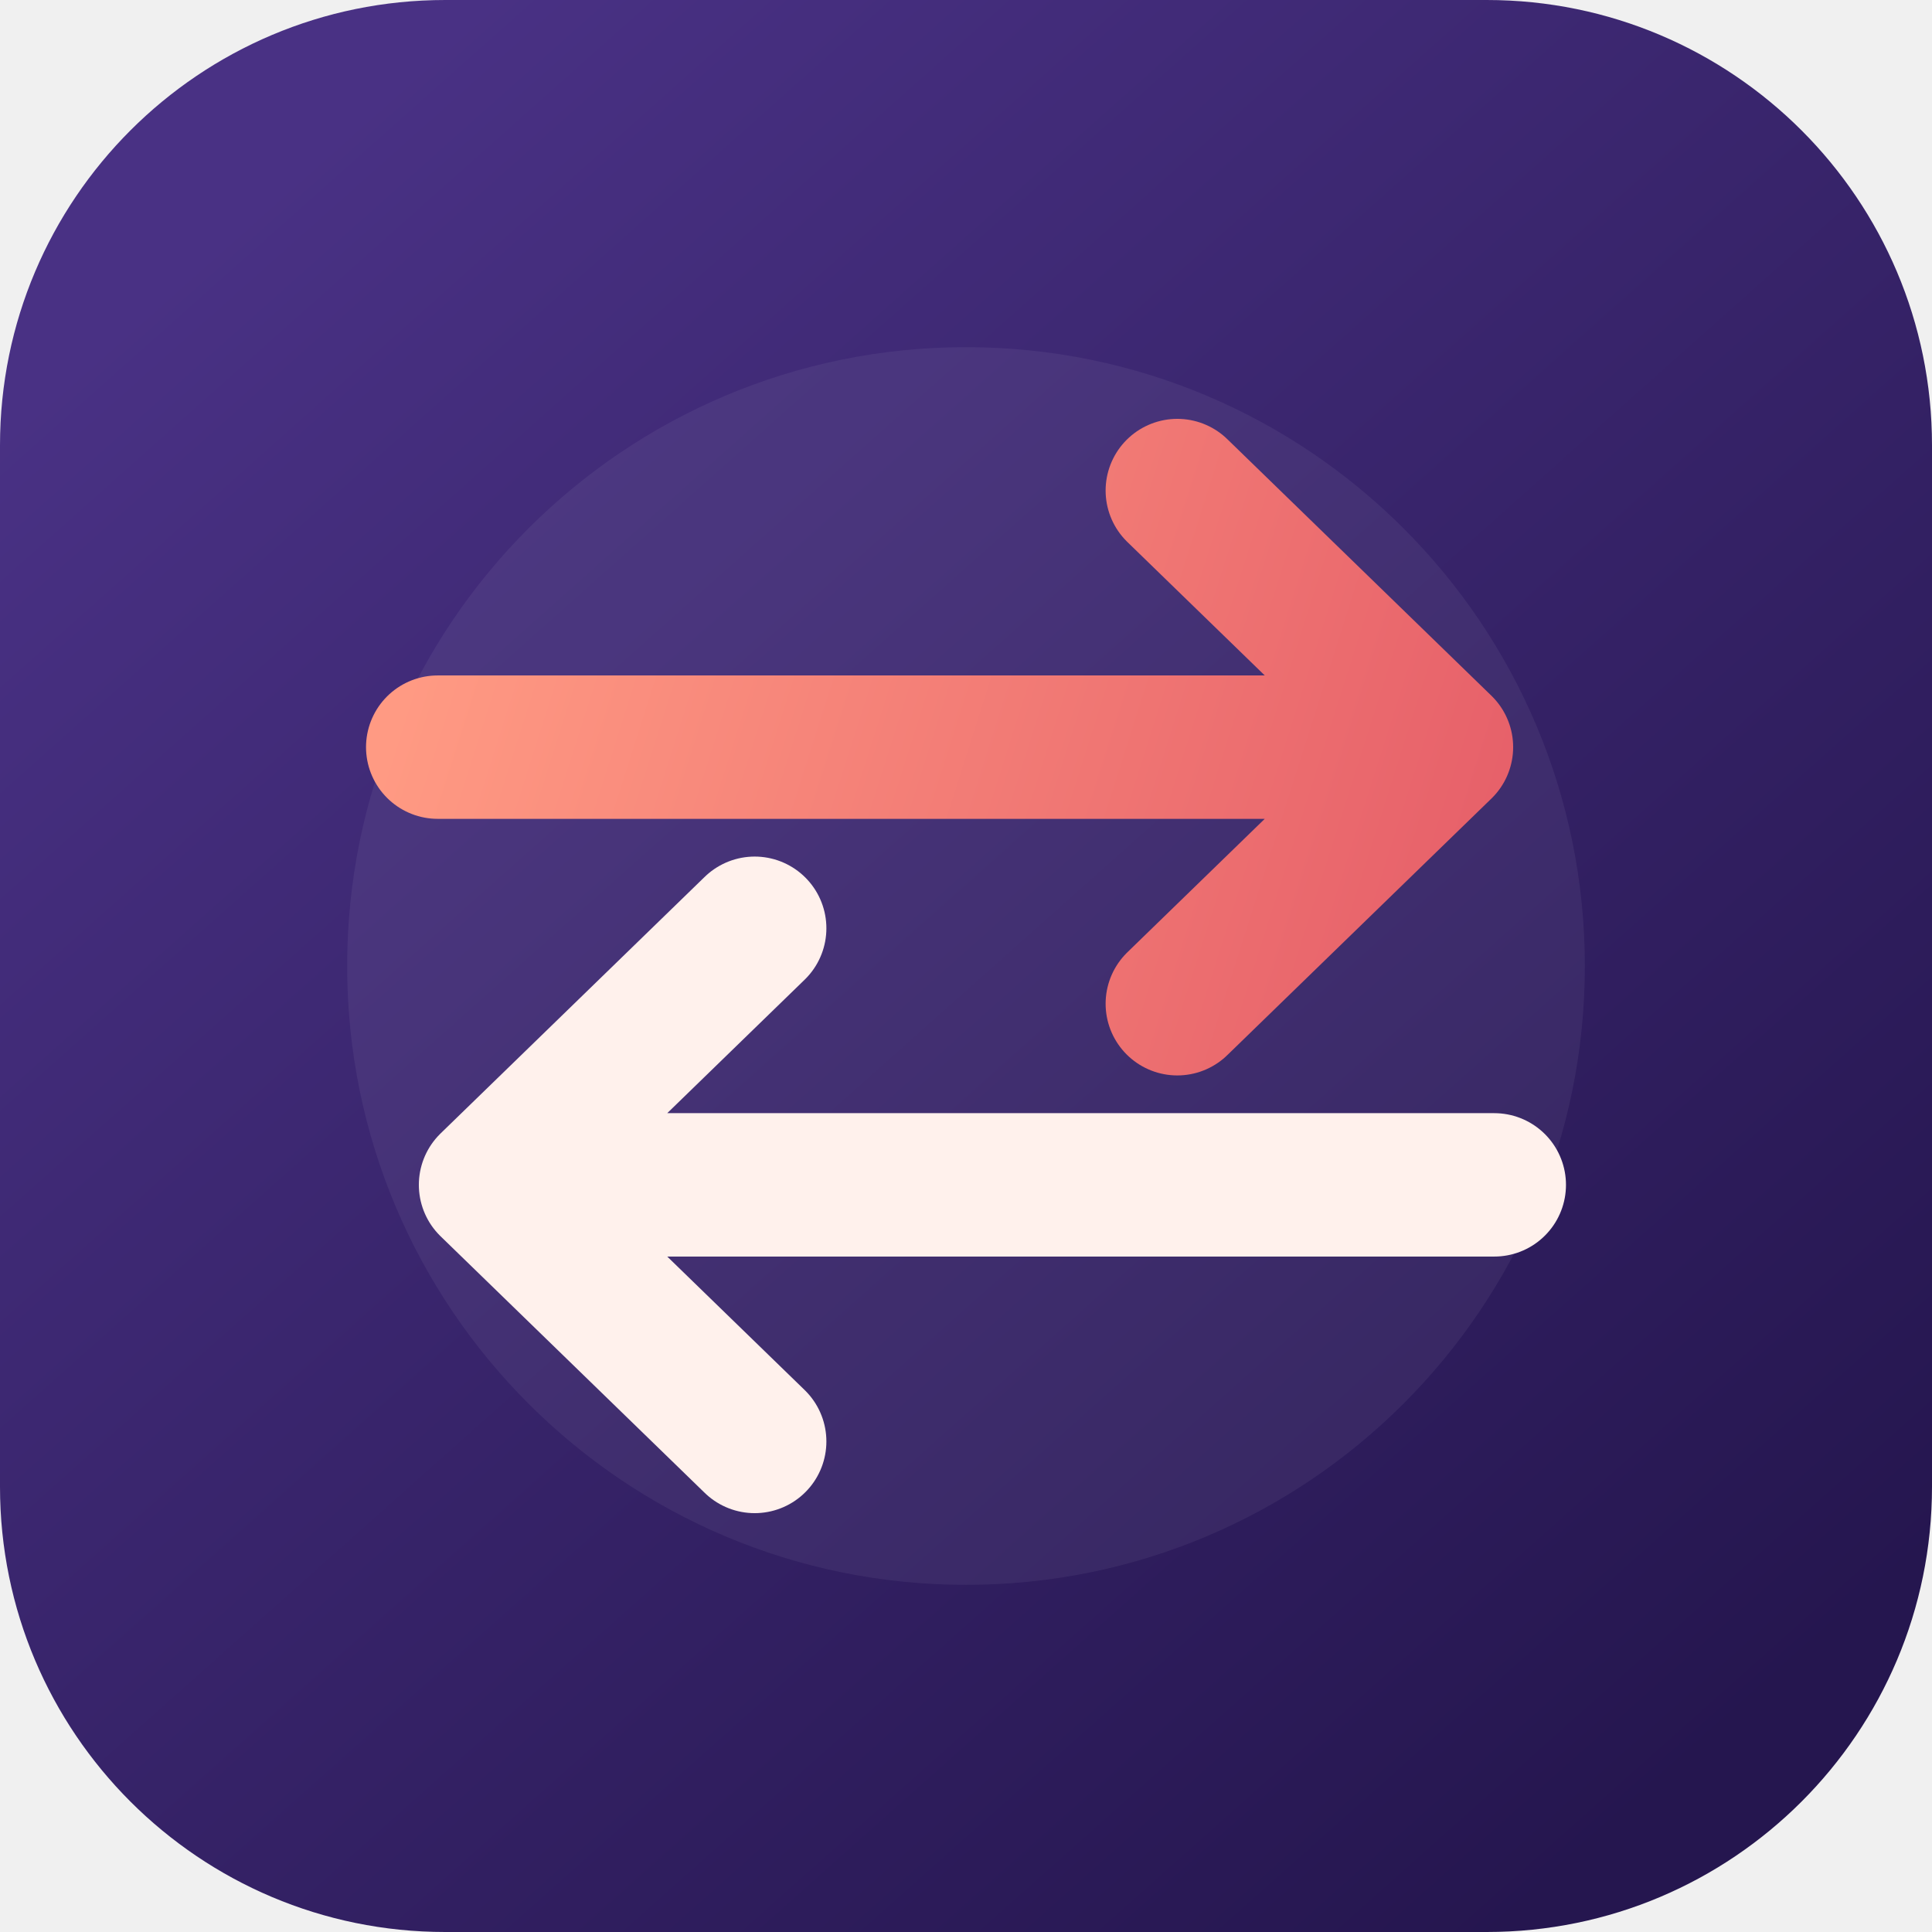
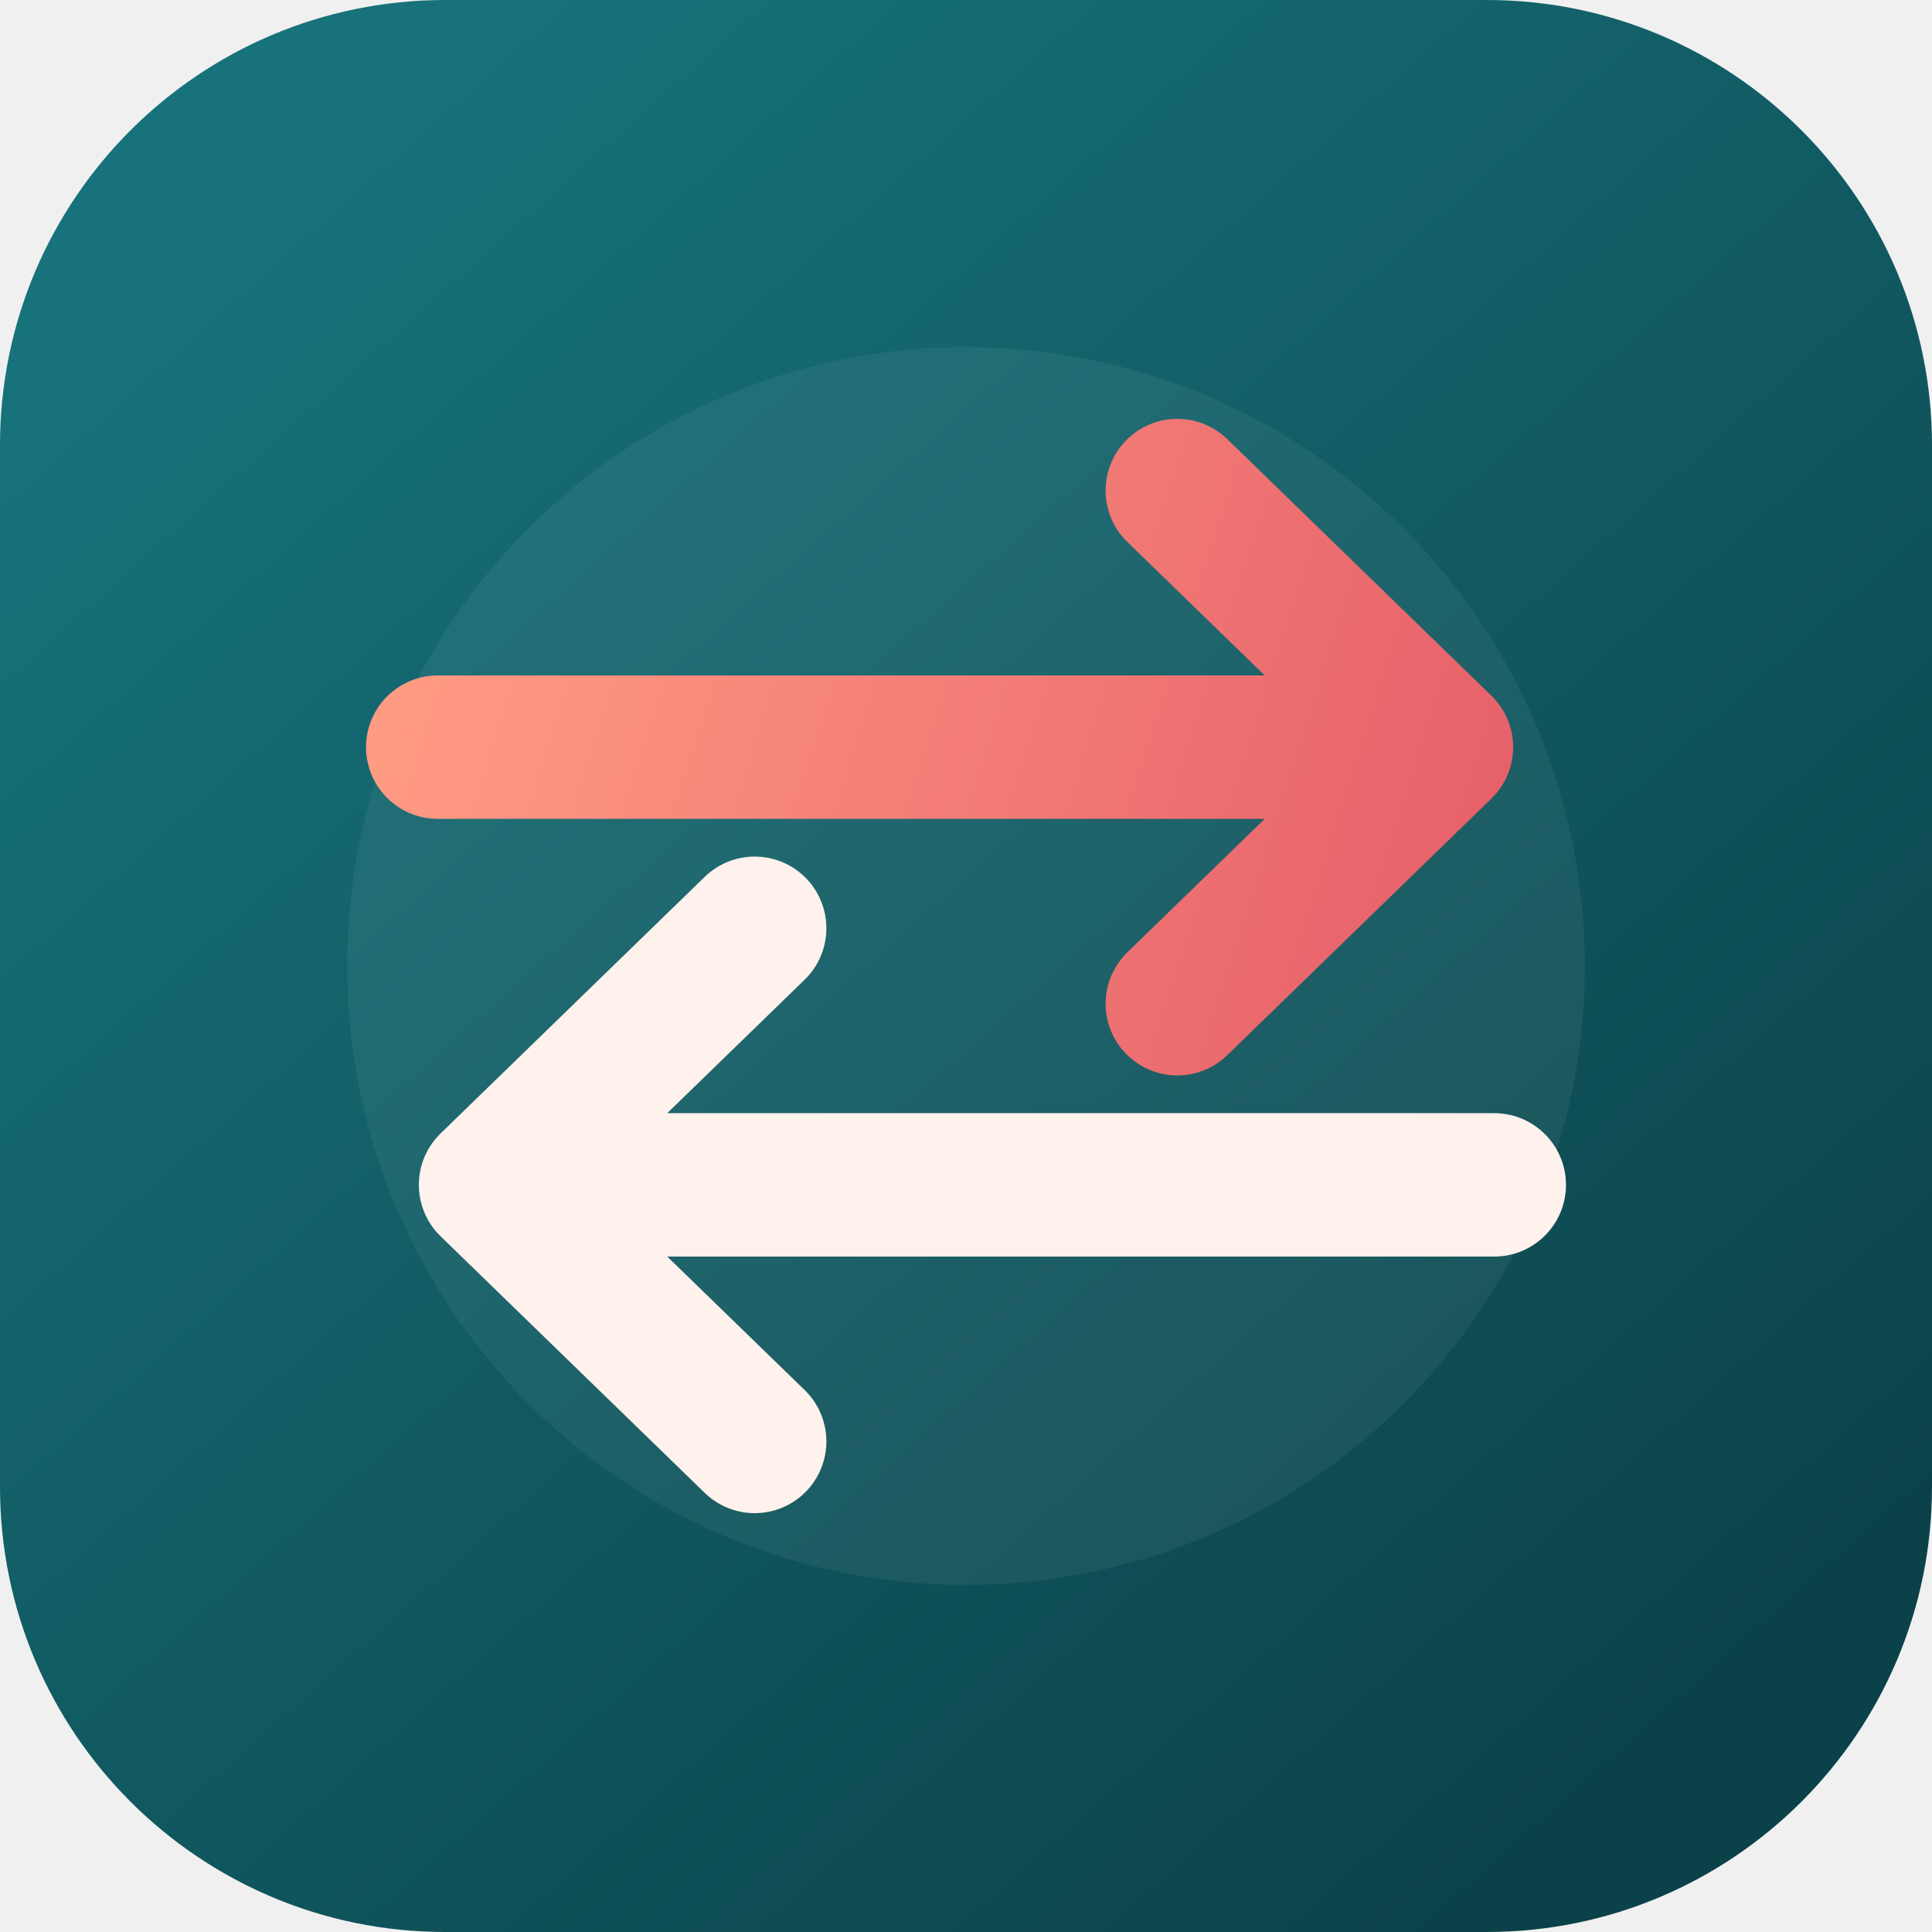
<svg xmlns="http://www.w3.org/2000/svg" viewBox="0 0 512 512">
  <defs>
    <linearGradient id="bg" x1="72" y1="48" x2="448" y2="470" gradientUnits="userSpaceOnUse">
-       <stop stop-color="#493184" />
-       <stop offset="1" stop-color="#25164f" />
+       <stop stop-color="#17727b" />
+       <stop offset="1" stop-color="#0b4148" />
    </linearGradient>
    <linearGradient id="top" x1="116" y1="156" x2="396" y2="245" gradientUnits="userSpaceOnUse">
      <stop stop-color="#ff9a83" />
      <stop offset="1" stop-color="#e65f69" />
    </linearGradient>
  </defs>
  <rect width="512" height="512" rx="118" fill="url(#bg)" />
  <circle cx="256" cy="256" r="164" fill="#fff" fill-opacity=".055" />
  <g fill="none" stroke-linecap="round" stroke-linejoin="round" stroke-width="38">
    <path d="M116 198h266m-70-68 70 68-70 68" stroke="url(#top)" />
    <path d="M396 314H130m70 68-70-68 70-68" stroke="#fff1ec" />
  </g>
</svg>
